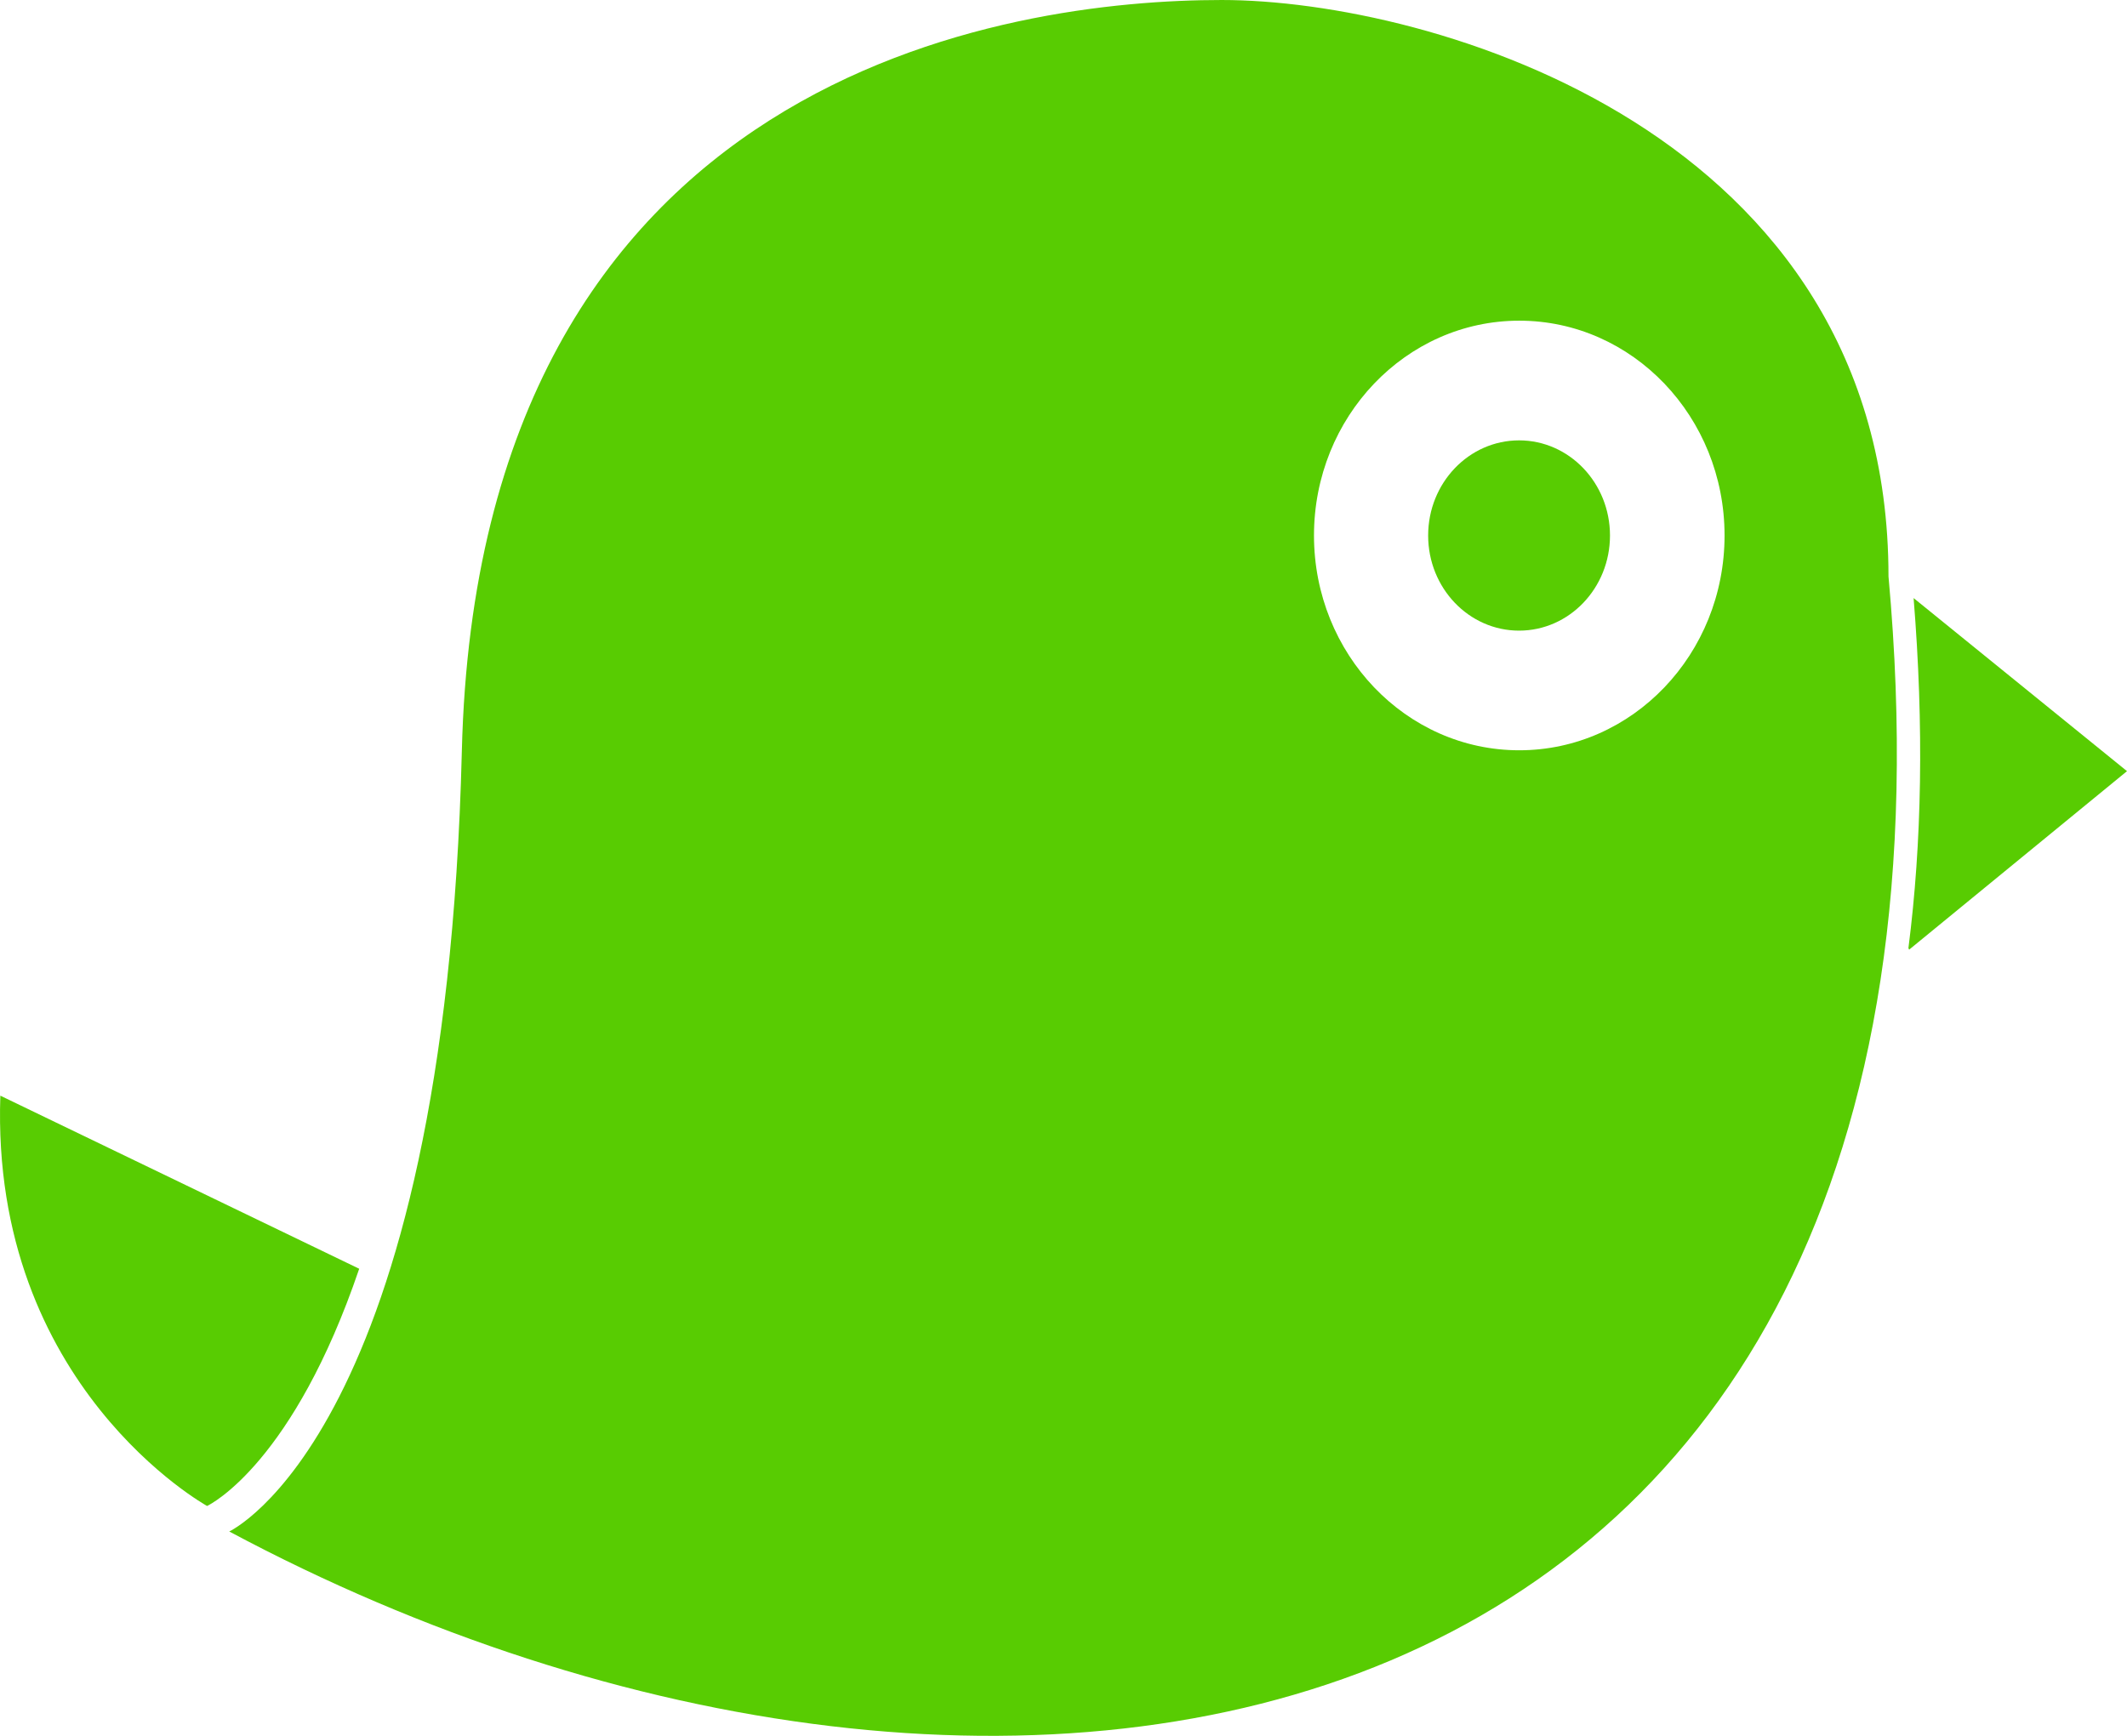
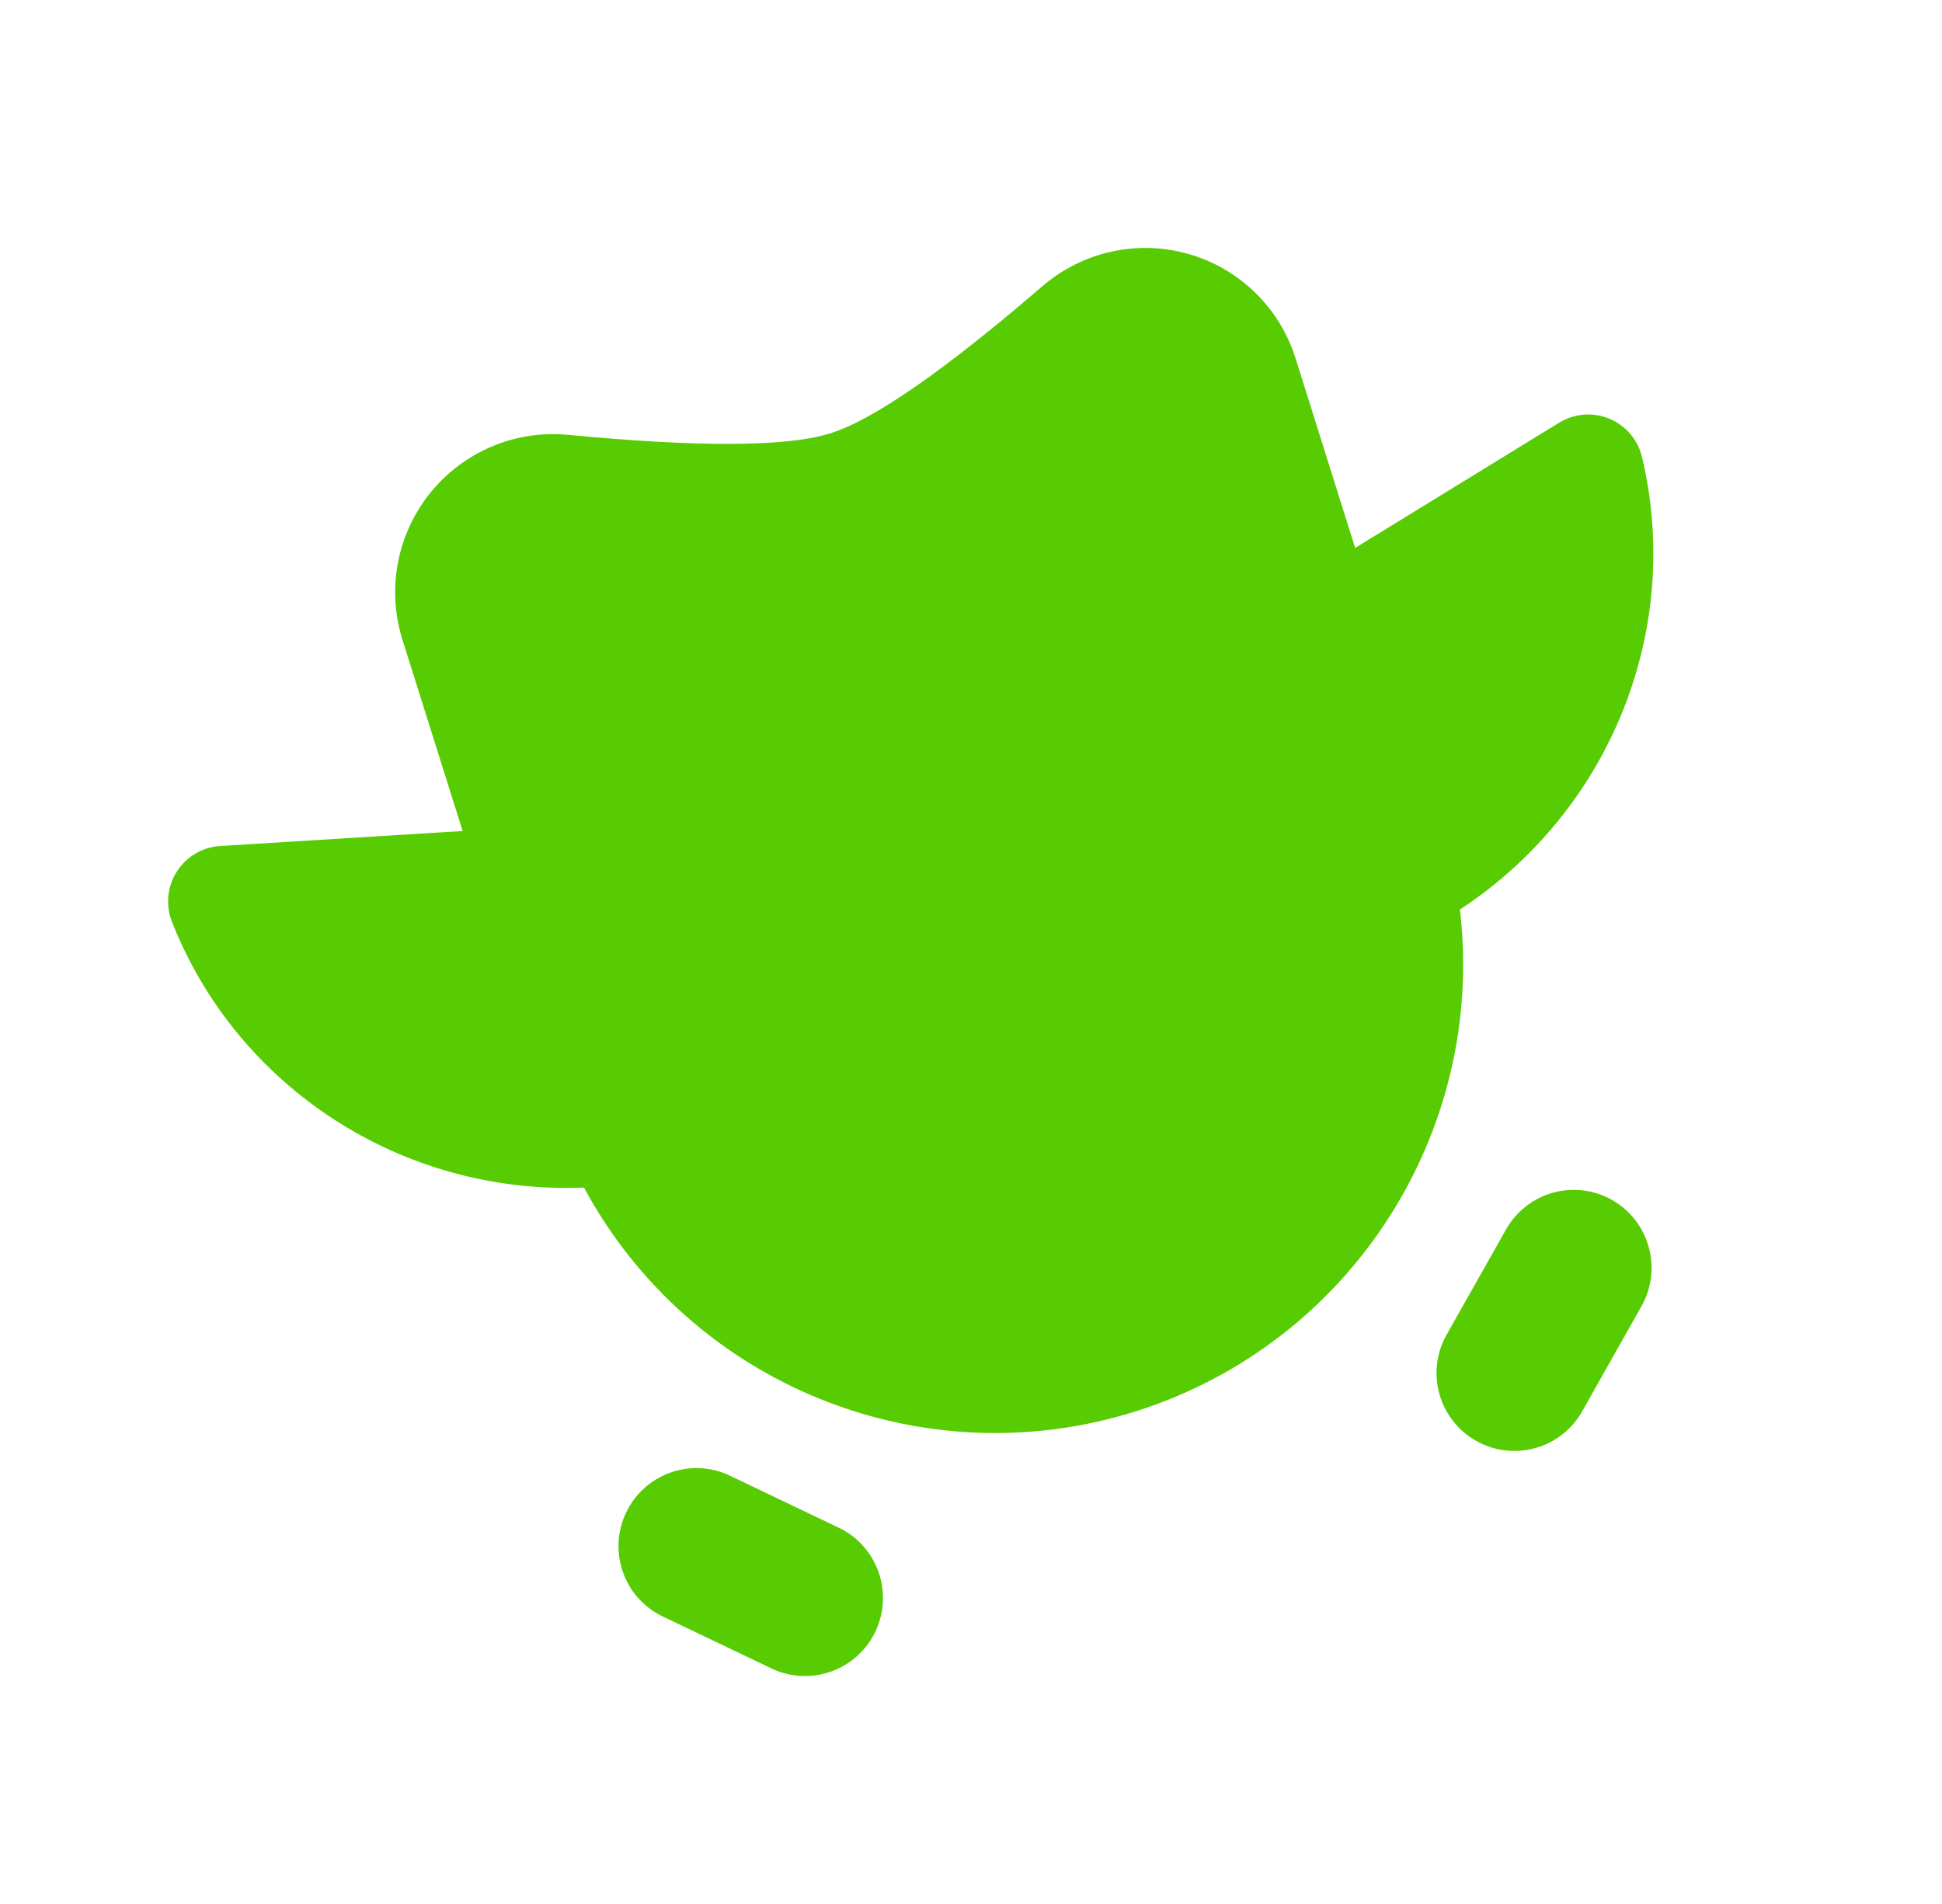
- <svg xmlns="http://www.w3.org/2000/svg" viewBox="0 0 114.423 93.407" height="93.407" width="114.423">
-   <g>
-     <svg version="1.1" x="0" y="0" viewBox="1 10 98 80" enable-background="new 0 0 100 100" xml:space="preserve" height="93.407" width="114.423" class="icon-cg-0" data-fill-palette-color="accent" id="cg-0">
-       <path d="M1.016 60.496c-0.463 13.395 9.526 18.91 9.526 18.91 0.218-0.106 3.988-2.048 7.008-10.933z" fill="#58CC02" fill-opacity="1" fill-rule="evenodd" stroke="none" data-fill-palette-color="accent" />
-       <path d="M57.288 10c-9.61 0-34.24 3.231-35.009 34.614-0.769 31.383-10.717 35.967-10.717 35.967 35.673 19.073 81.513 11.46 76.449-44.015 0-20.52-21.112-26.566-30.723-26.566zM70.999 24.779c5.222 0 9.458 4.435 9.459 9.9 0 5.465-4.237 9.9-9.459 9.899-5.222 0-9.458-4.435-9.458-9.899 0-5.465 4.237-9.9 9.458-9.9z" fill="#58CC02" fill-opacity="1" fill-rule="evenodd" stroke="none" data-fill-palette-color="accent" />
-       <path d="M89.168 37.563c0.48 5.922 0.381 11.295-0.239 16.132 0.018 0.02 0.016 0.052 0.034 0.071l10.037-8.226-9.832-7.977z" fill="#58CC02" fill-opacity="1" fill-rule="evenodd" stroke="none" data-fill-palette-color="accent" />
-       <path d="M75.179 34.68c0 2.421-1.875 4.384-4.189 4.384-2.313 0-4.189-1.963-4.189-4.384 0-2.421 1.875-4.384 4.189-4.385 2.313 0 4.189 1.963 4.189 4.385z" fill="#58CC02" fill-opacity="1" fill-rule="nonzero" stroke="none" marker="none" visibility="visible" display="inline" overflow="visible" enable-background="accumulate" data-fill-palette-color="accent" />
-     </svg>
-   </g>
+ <svg xmlns="http://www.w3.org/2000/svg" width="612" height="600" viewBox="0 0 612 600" fill="none">
+   <path fill-rule="evenodd" clip-rule="evenodd" d="M460.081 286.62C468.356 356.938 425.572 423.273 358.139 444.677C290.706 466.081 217.638 436.518 184.038 374.238C126.746 376.596 74.722 342.665 54.18 290.466C52.136 285.258 52.706 279.383 55.713 274.662C58.721 269.941 63.802 266.944 69.382 266.602L145.797 261.873L126.826 201.603C121.815 185.681 125.111 168.296 135.602 155.306C146.094 142.317 162.385 135.451 178.988 137.023C220.501 140.984 248.069 140.824 261.691 136.542C275.314 132.261 297.604 116.794 328.56 90.142C341.233 79.249 358.519 75.455 374.569 80.043C390.619 84.63 403.286 96.987 408.286 112.932L427.064 172.661L491.348 133.201C496.116 130.271 501.996 129.803 507.162 131.942C512.329 134.081 516.157 138.569 517.46 144.014C530.382 198.176 507.621 255.441 460.081 286.62ZM264.556 481.545L229.68 464.86C217.478 459.282 203.056 464.548 197.293 476.686C191.53 488.824 196.562 503.337 208.593 509.275L243.489 525.95C255.69 531.529 270.114 526.263 275.877 514.125C281.64 501.987 276.607 487.473 264.576 481.535L264.556 481.545ZM508.028 378.151C502.369 374.937 495.663 374.111 489.391 375.857C483.119 377.602 477.797 381.775 474.599 387.454L455.574 421.142C449.344 432.9 453.584 447.479 465.14 454.037C476.697 460.595 491.375 456.752 498.26 445.366L517.27 411.673C523.964 399.852 519.826 384.845 508.027 378.151L508.028 378.151Z" fill="#58CC02" />
</svg>
